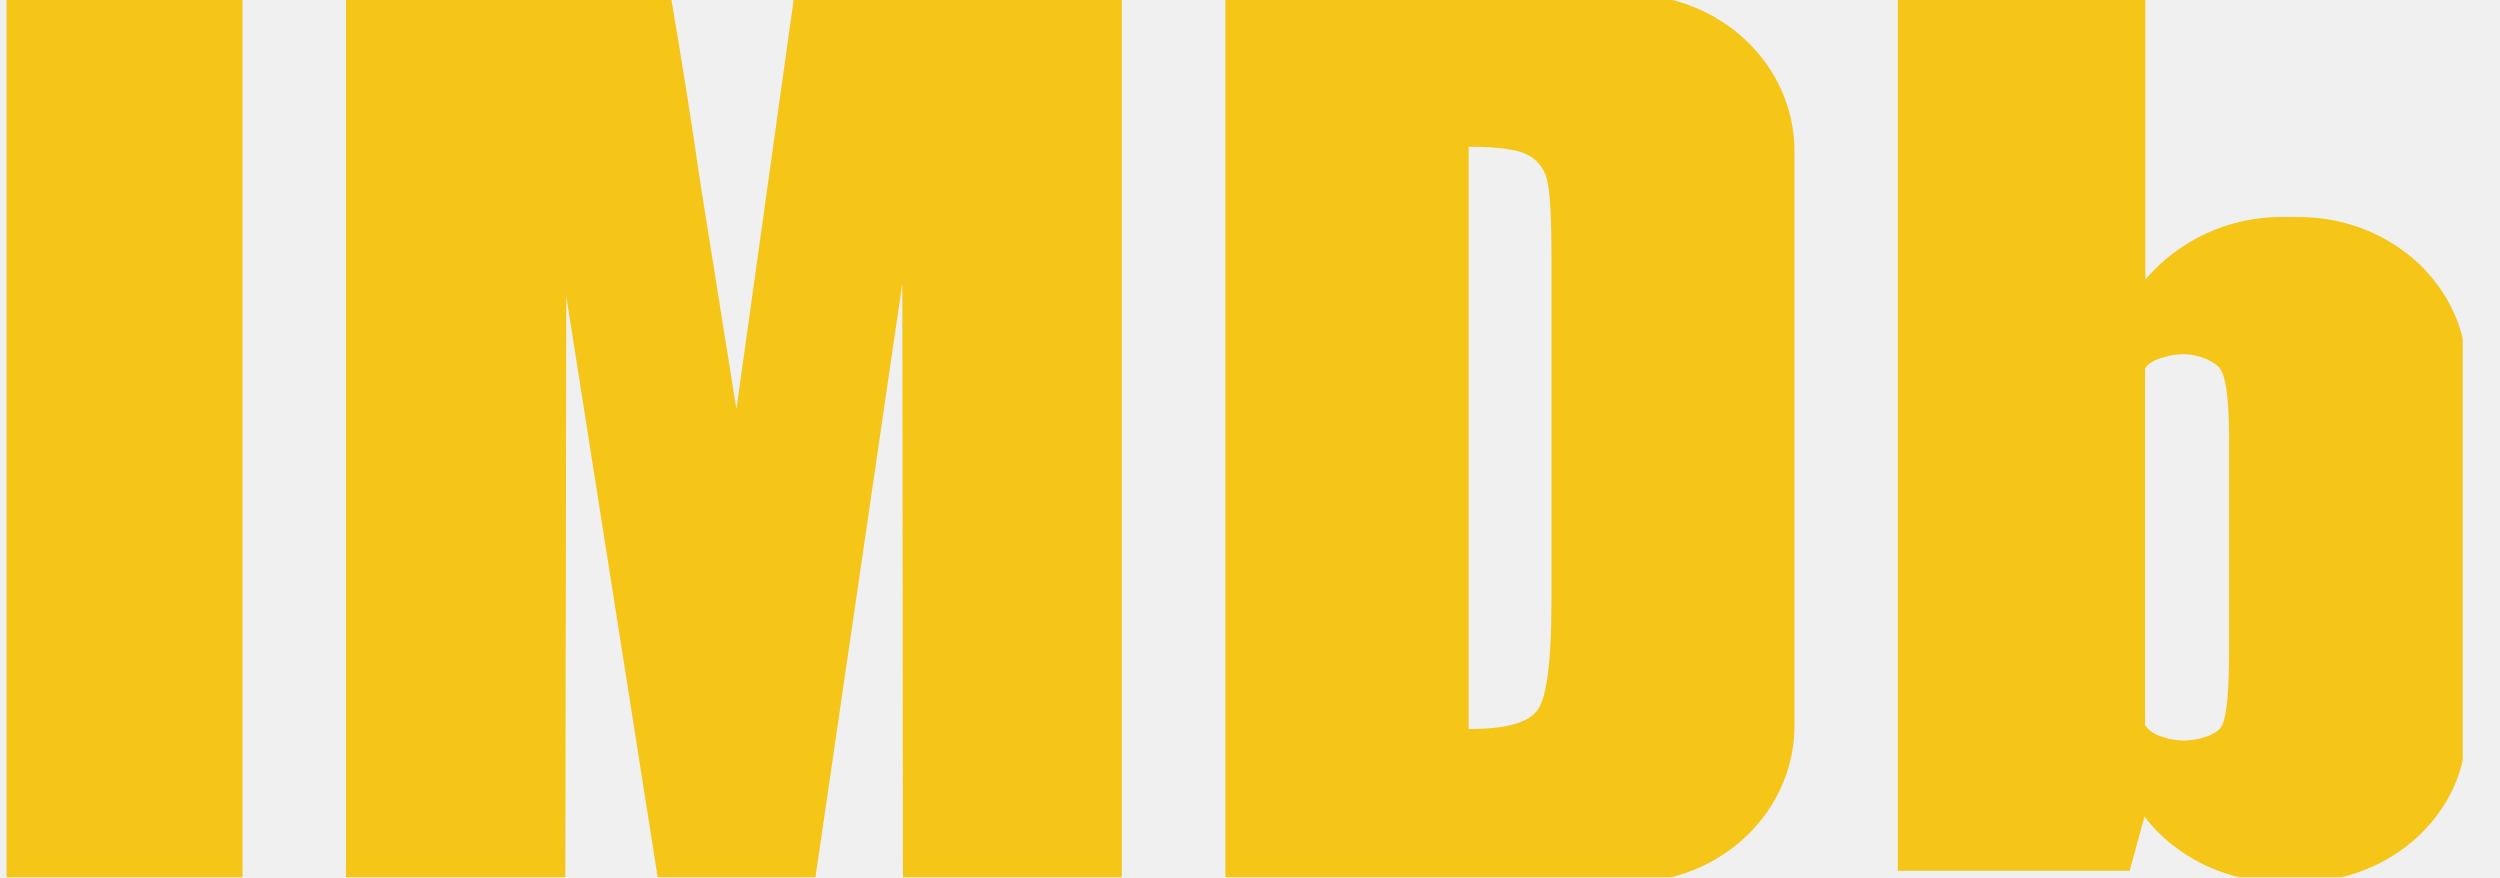
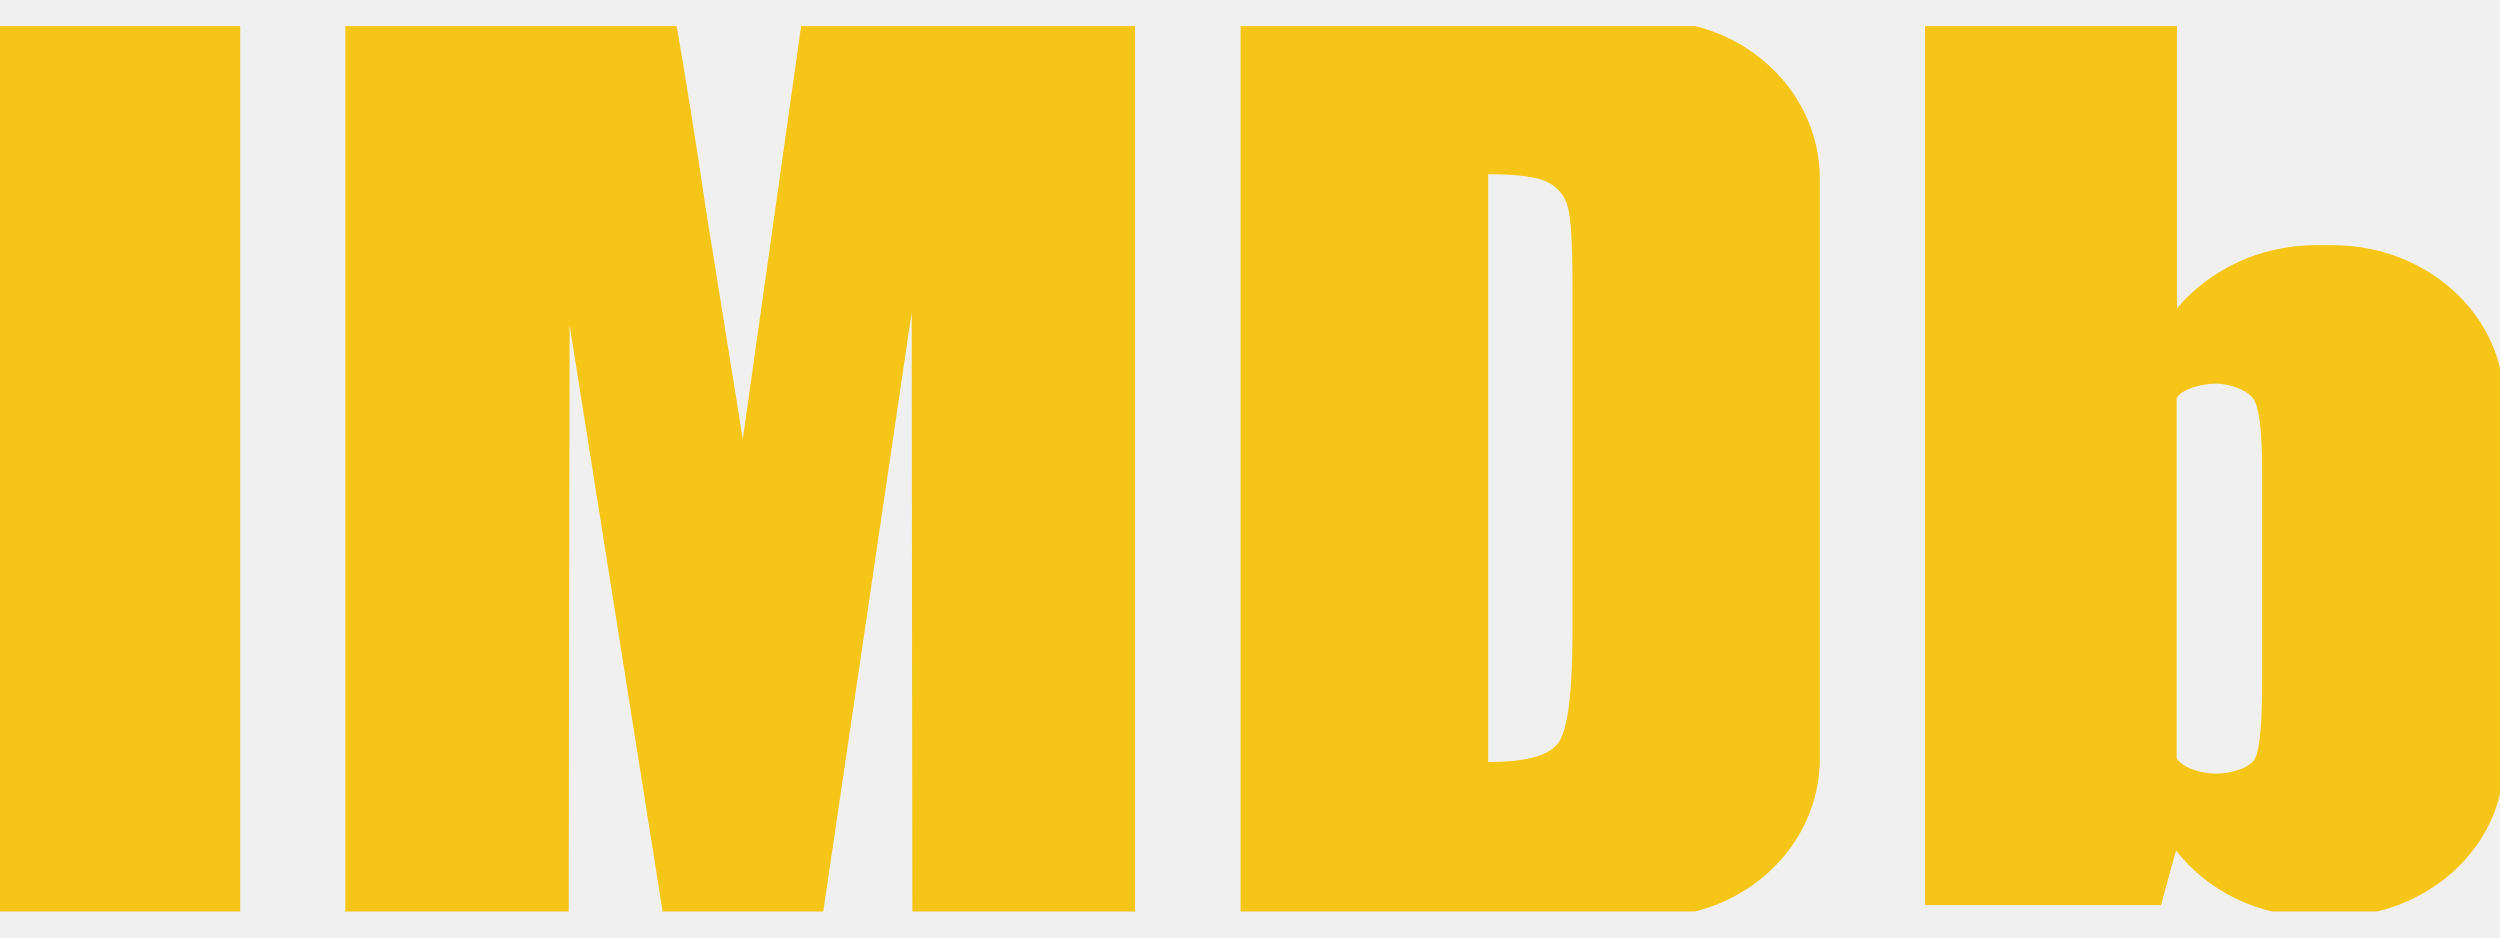
- <svg xmlns="http://www.w3.org/2000/svg" width="57" height="20" fill="none">
+ <svg xmlns="http://www.w3.org/2000/svg" width="48" height="18" fill="none">
  <g clip-path="url(#a)" fill="#F5C518">
-     <path d="M-.368 20.117H5.53V-.123H-.368v20.24ZM18.112-.123 16.79 9.33l-.82-5.144a163.685 163.685 0 0 0-.682-4.31h-7.4v20.24h5.002l.021-13.361 2.102 13.362h3.562l1.998-13.658.014 13.658h4.99V-.123h-7.464ZM27.939 20.117V-.123h9.206c2.08 0 3.769 1.596 3.769 3.573v13.093c0 1.97-1.682 3.574-3.77 3.574H27.94Zm6.876-16.594c-.234-.119-.682-.178-1.33-.178v13.277c.862 0 1.386-.145 1.585-.453.2-.303.304-1.124.304-2.47v-7.85c0-.914-.035-1.499-.104-1.761a.855.855 0 0 0-.455-.565ZM52.028 4.948h.38c2.115 0 3.83 1.583 3.83 3.528v8.113c0 1.951-1.715 3.528-3.83 3.528h-.38c-1.295 0-2.439-.591-3.135-1.498l-.337 1.235H43.27V-.123h5.644v6.497a4.062 4.062 0 0 1 3.114-1.426Zm-1.205 9.867V10.02c0-.795-.056-1.314-.166-1.55-.11-.237-.558-.395-.868-.395-.31 0-.793.125-.882.335v8.113c.103.23.565.362.882.362.317 0 .785-.125.882-.362.103-.23.152-.801.152-1.708Z" />
+     <path d="M-.444 17.601h5.056V.397H-.444v17.204ZM15.396.397l-1.134 8.035-.703-4.372c-.207-1.402-.402-2.619-.585-3.663H6.631v17.204h4.288l.018-11.358 1.801 11.358h3.054l1.713-11.609.012 11.609h4.276V.397h-6.396ZM23.819 17.601V.397h7.891c1.784 0 3.231 1.357 3.231 3.038v11.129c0 1.675-1.441 3.038-3.231 3.038h-7.891Zm5.894-14.105c-.201-.101-.585-.151-1.14-.151v11.285c.738 0 1.187-.123 1.359-.385.171-.257.26-.955.26-2.1V5.473c0-.776-.029-1.273-.089-1.496-.059-.218-.189-.38-.39-.48ZM44.467 4.708h.325c1.813 0 3.284 1.346 3.284 2.999v6.896c0 1.659-1.471 2.999-3.284 2.999h-.325c-1.11 0-2.091-.502-2.687-1.273l-.289 1.05h-4.53V.397h4.837v5.522c.62-.732 1.583-1.212 2.67-1.212Zm-1.034 8.387V9.019c0-.676-.047-1.117-.142-1.318-.095-.201-.478-.335-.744-.335-.266 0-.679.106-.756.285v6.896c.089.195.484.307.756.307s.673-.106.756-.307c.089-.195.13-.681.13-1.452Z" />
  </g>
  <defs>
    <clipPath id="a">
-       <path fill="#fff" transform="translate(.15)" d="M0 0h56v20H0z" />
+       <path fill="#fff" transform="translate(0 .502)" d="M0 0h48v17H0z" />
    </clipPath>
  </defs>
</svg>
